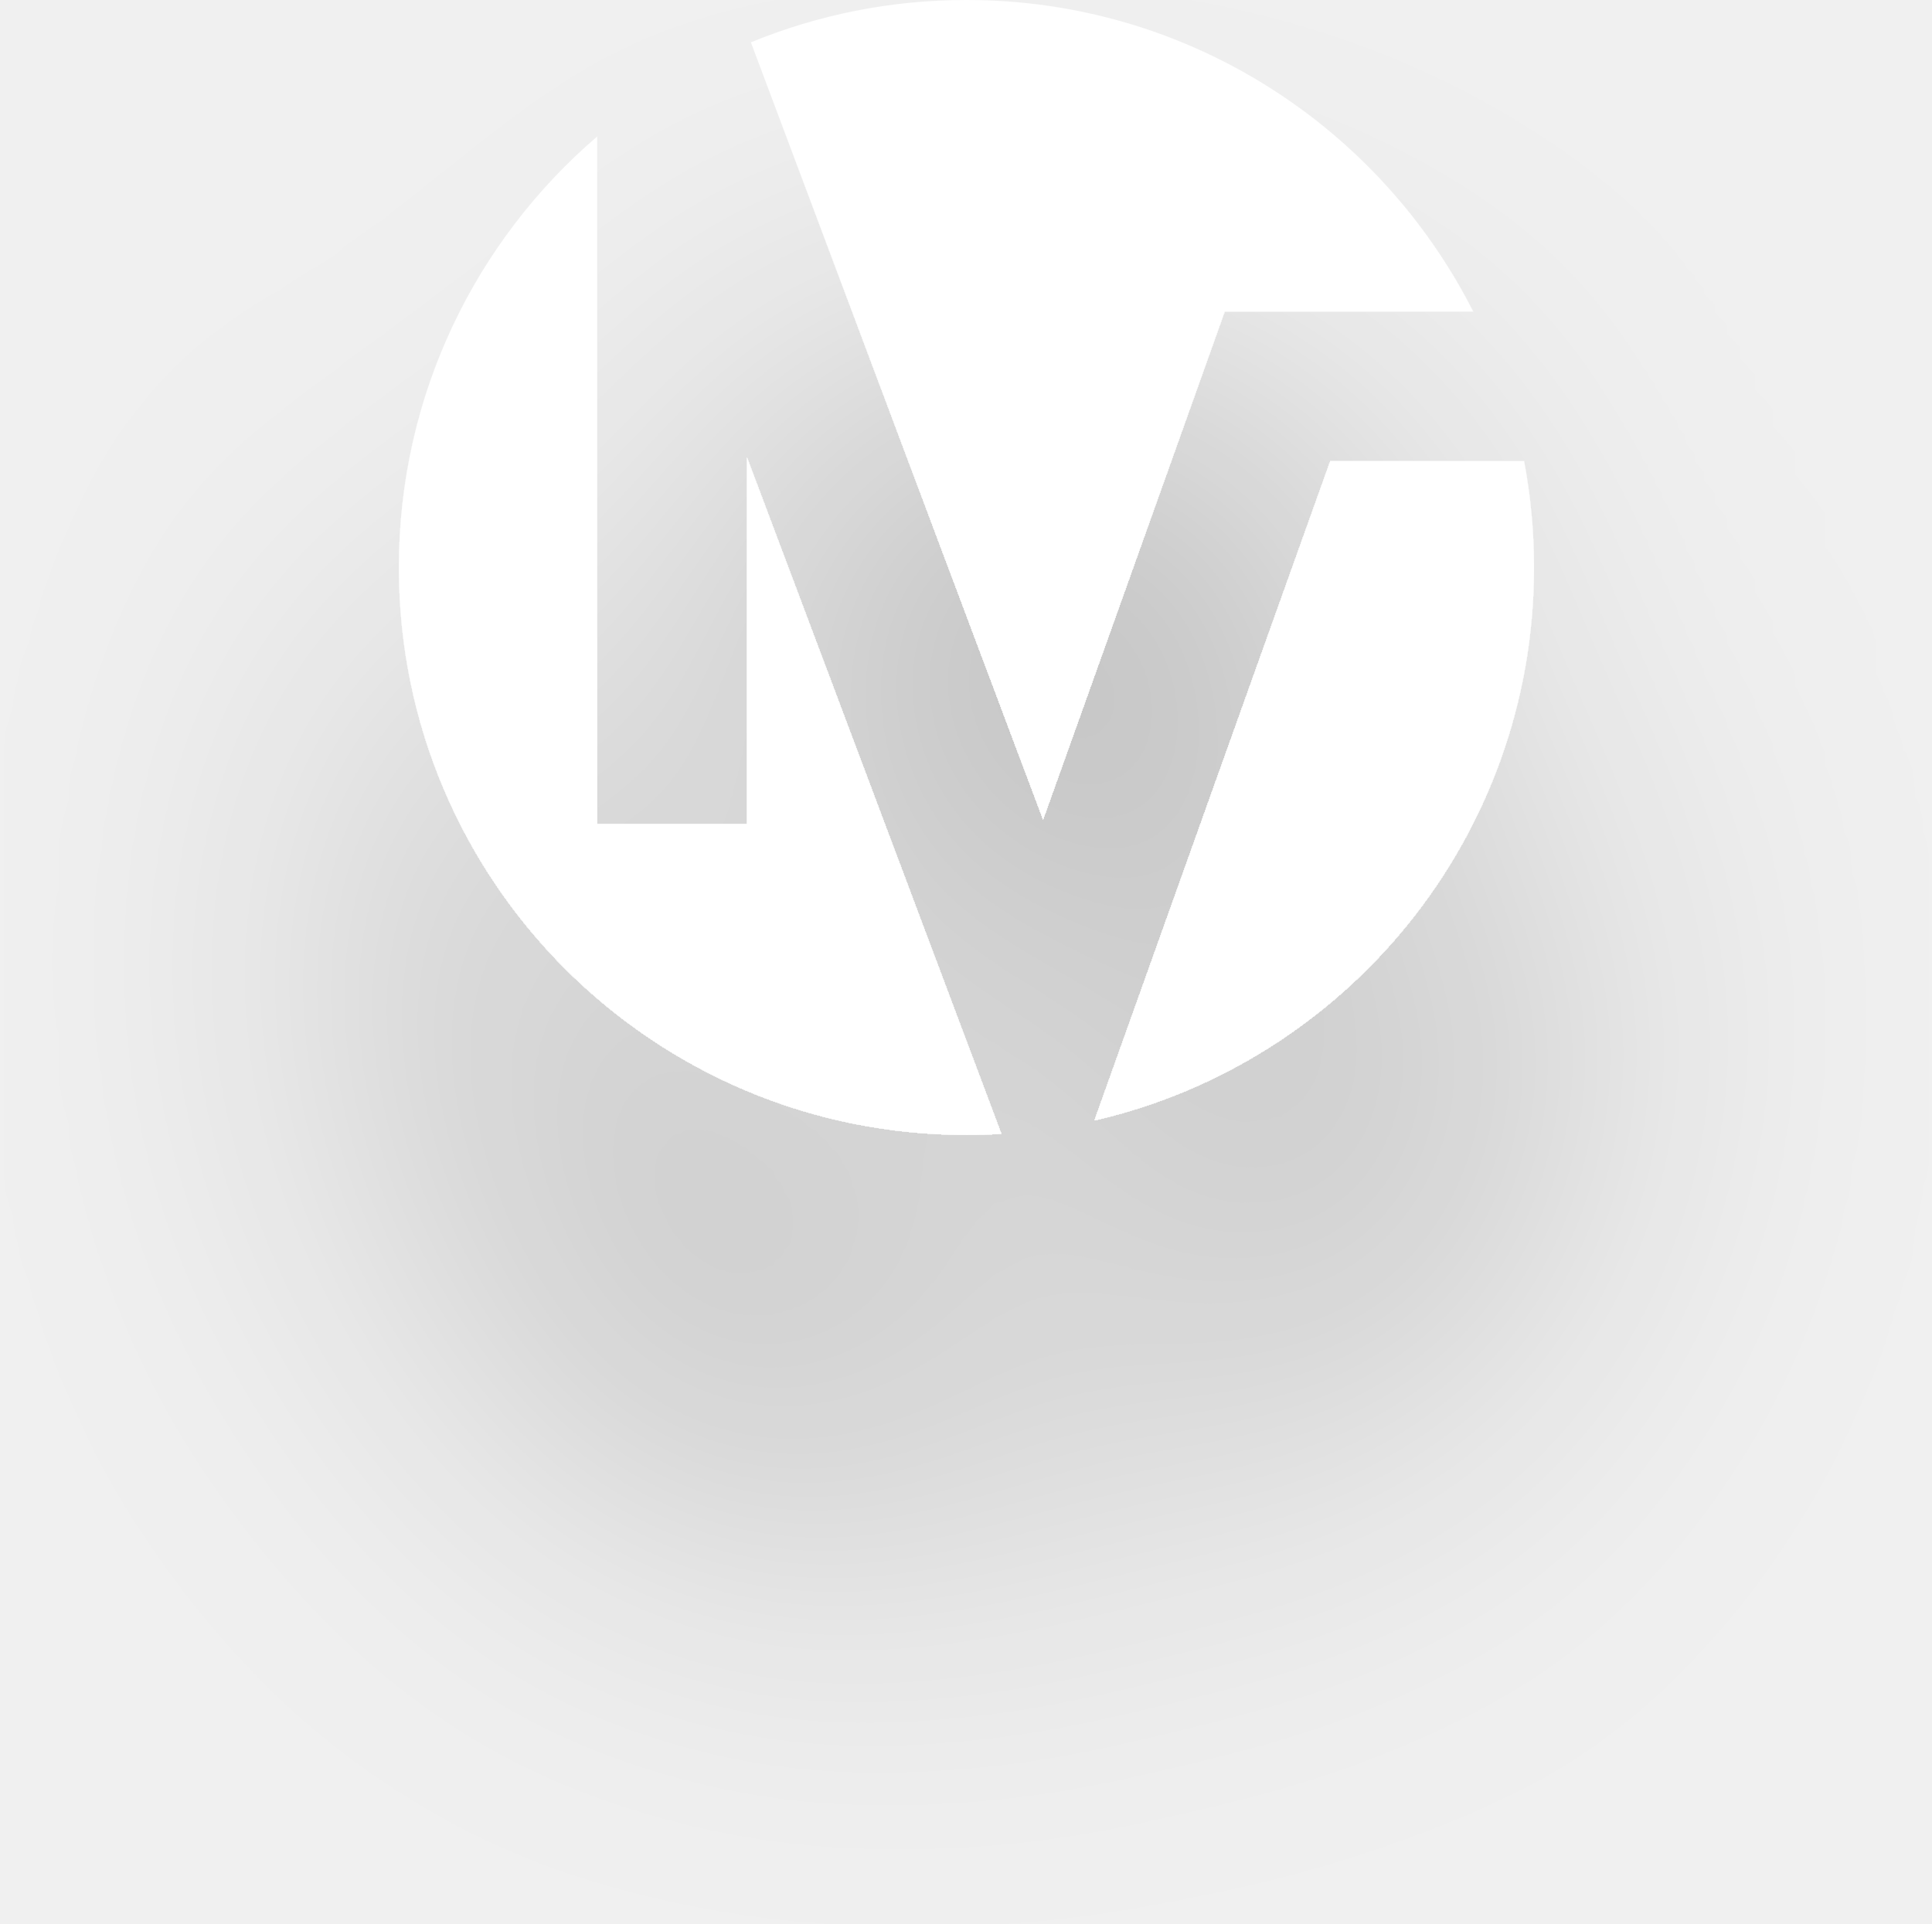
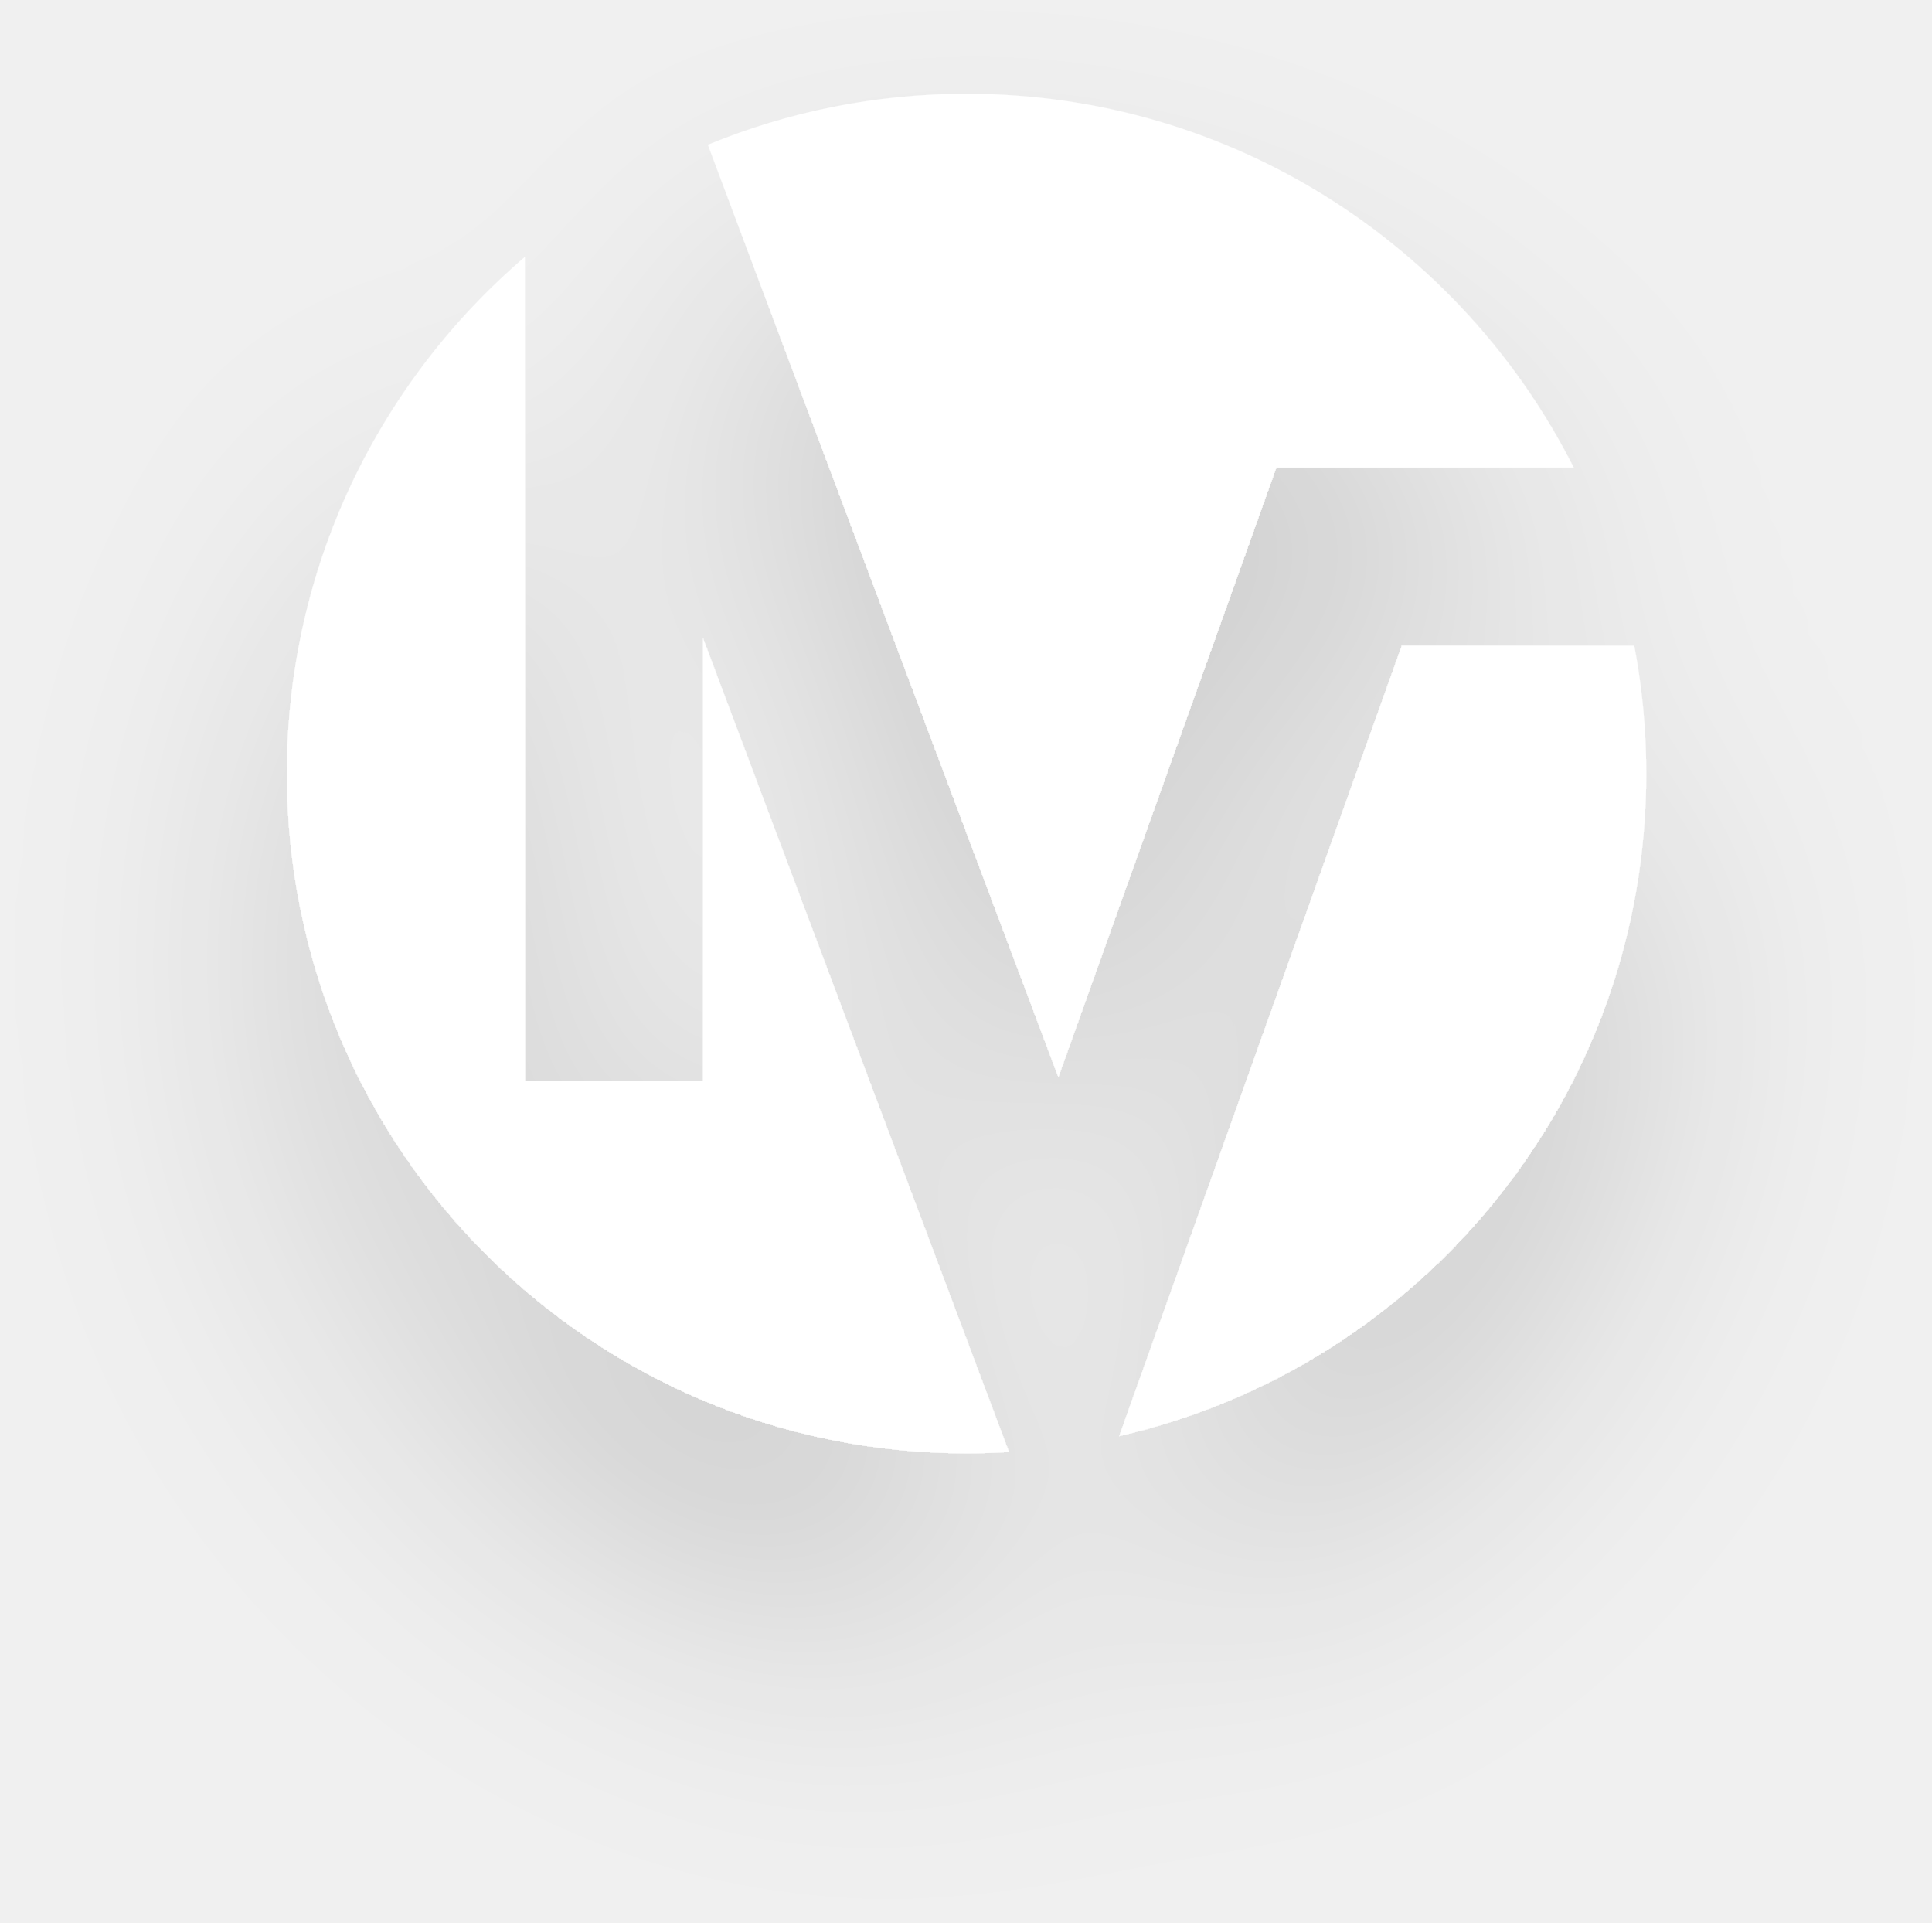
- <svg xmlns="http://www.w3.org/2000/svg" width="245" height="244" viewBox="0 0 245 244" fill="none">
+ <svg xmlns="http://www.w3.org/2000/svg" width="206" height="205" viewBox="0 0 206 205" fill="none">
  <g filter="url(#filter0_d_5_107)">
-     <path fill-rule="evenodd" clip-rule="evenodd" d="M75.724 104.5V17.321C60.336 30.52 50.587 50.107 50.587 71.97C50.587 111.718 82.809 143.94 122.557 143.94C124.042 143.94 125.516 143.895 126.978 143.806L123.608 134.843L94.724 58.026V104.5H75.724ZM95.225 5.372L132.276 103.911L153.055 45.801L155.308 39.5H162L186.804 39.5C174.936 16.065 150.623 0 122.557 0C112.882 0 103.652 1.909 95.225 5.372ZM193.269 58.5H168.692L141.445 134.699L138.799 142.1C170.725 134.736 194.527 106.133 194.527 71.97C194.527 67.366 194.095 62.864 193.269 58.5Z" fill="white" />
+     <path fill-rule="evenodd" clip-rule="evenodd" d="M55.969 115.226V27.384C40.436 40.676 30.591 60.423 30.591 82.47C30.591 122.494 63.037 154.94 103.061 154.94C104.579 154.94 106.086 154.893 107.581 154.801L104.181 145.757L74.969 68.066V115.226H55.969ZM75.478 15.434L112.849 114.824L133.832 56.142L136.086 49.84L142.778 49.84H167.787C155.849 26.206 131.348 10 103.061 10C93.295 10 83.98 11.932 75.478 15.434ZM174.251 68.84H149.47L122.018 145.612L119.339 153.104C151.525 145.717 175.531 116.897 175.531 82.47C175.531 77.811 175.091 73.255 174.251 68.84Z" fill="white" />
  </g>
  <defs>
-     <filter id="filter0_d_5_107" x="0.587" y="0" width="243.94" height="243.94" filterUnits="userSpaceOnUse" color-interpolation-filters="sRGB">
+     <filter id="filter0_d_5_107" x="0" y="0" width="206.007" height="205" filterUnits="userSpaceOnUse" color-interpolation-filters="sRGB">
      <feFlood flood-opacity="0" result="BackgroundImageFix" />
      <feColorMatrix in="SourceAlpha" type="matrix" values="0 0 0 0 0 0 0 0 0 0 0 0 0 0 0 0 0 0 127 0" result="hardAlpha" />
-       <feOffset dy="50" />
-       <feGaussianBlur stdDeviation="25" />
+       <feOffset dy="20" />
+       <feGaussianBlur stdDeviation="15" />
      <feComposite in2="hardAlpha" operator="out" />
-       <feColorMatrix type="matrix" values="0 0 0 0 0 0 0 0 0 0 0 0 0 0 0 0 0 0 0.25 0" />
+       <feColorMatrix type="matrix" values="0 0 0 0 0 0 0 0 0 0 0 0 0 0 0 0 0 0 0.15 0" />
      <feBlend mode="normal" in2="BackgroundImageFix" result="effect1_dropShadow_5_107" />
      <feBlend mode="normal" in="SourceGraphic" in2="effect1_dropShadow_5_107" result="shape" />
    </filter>
  </defs>
</svg>
